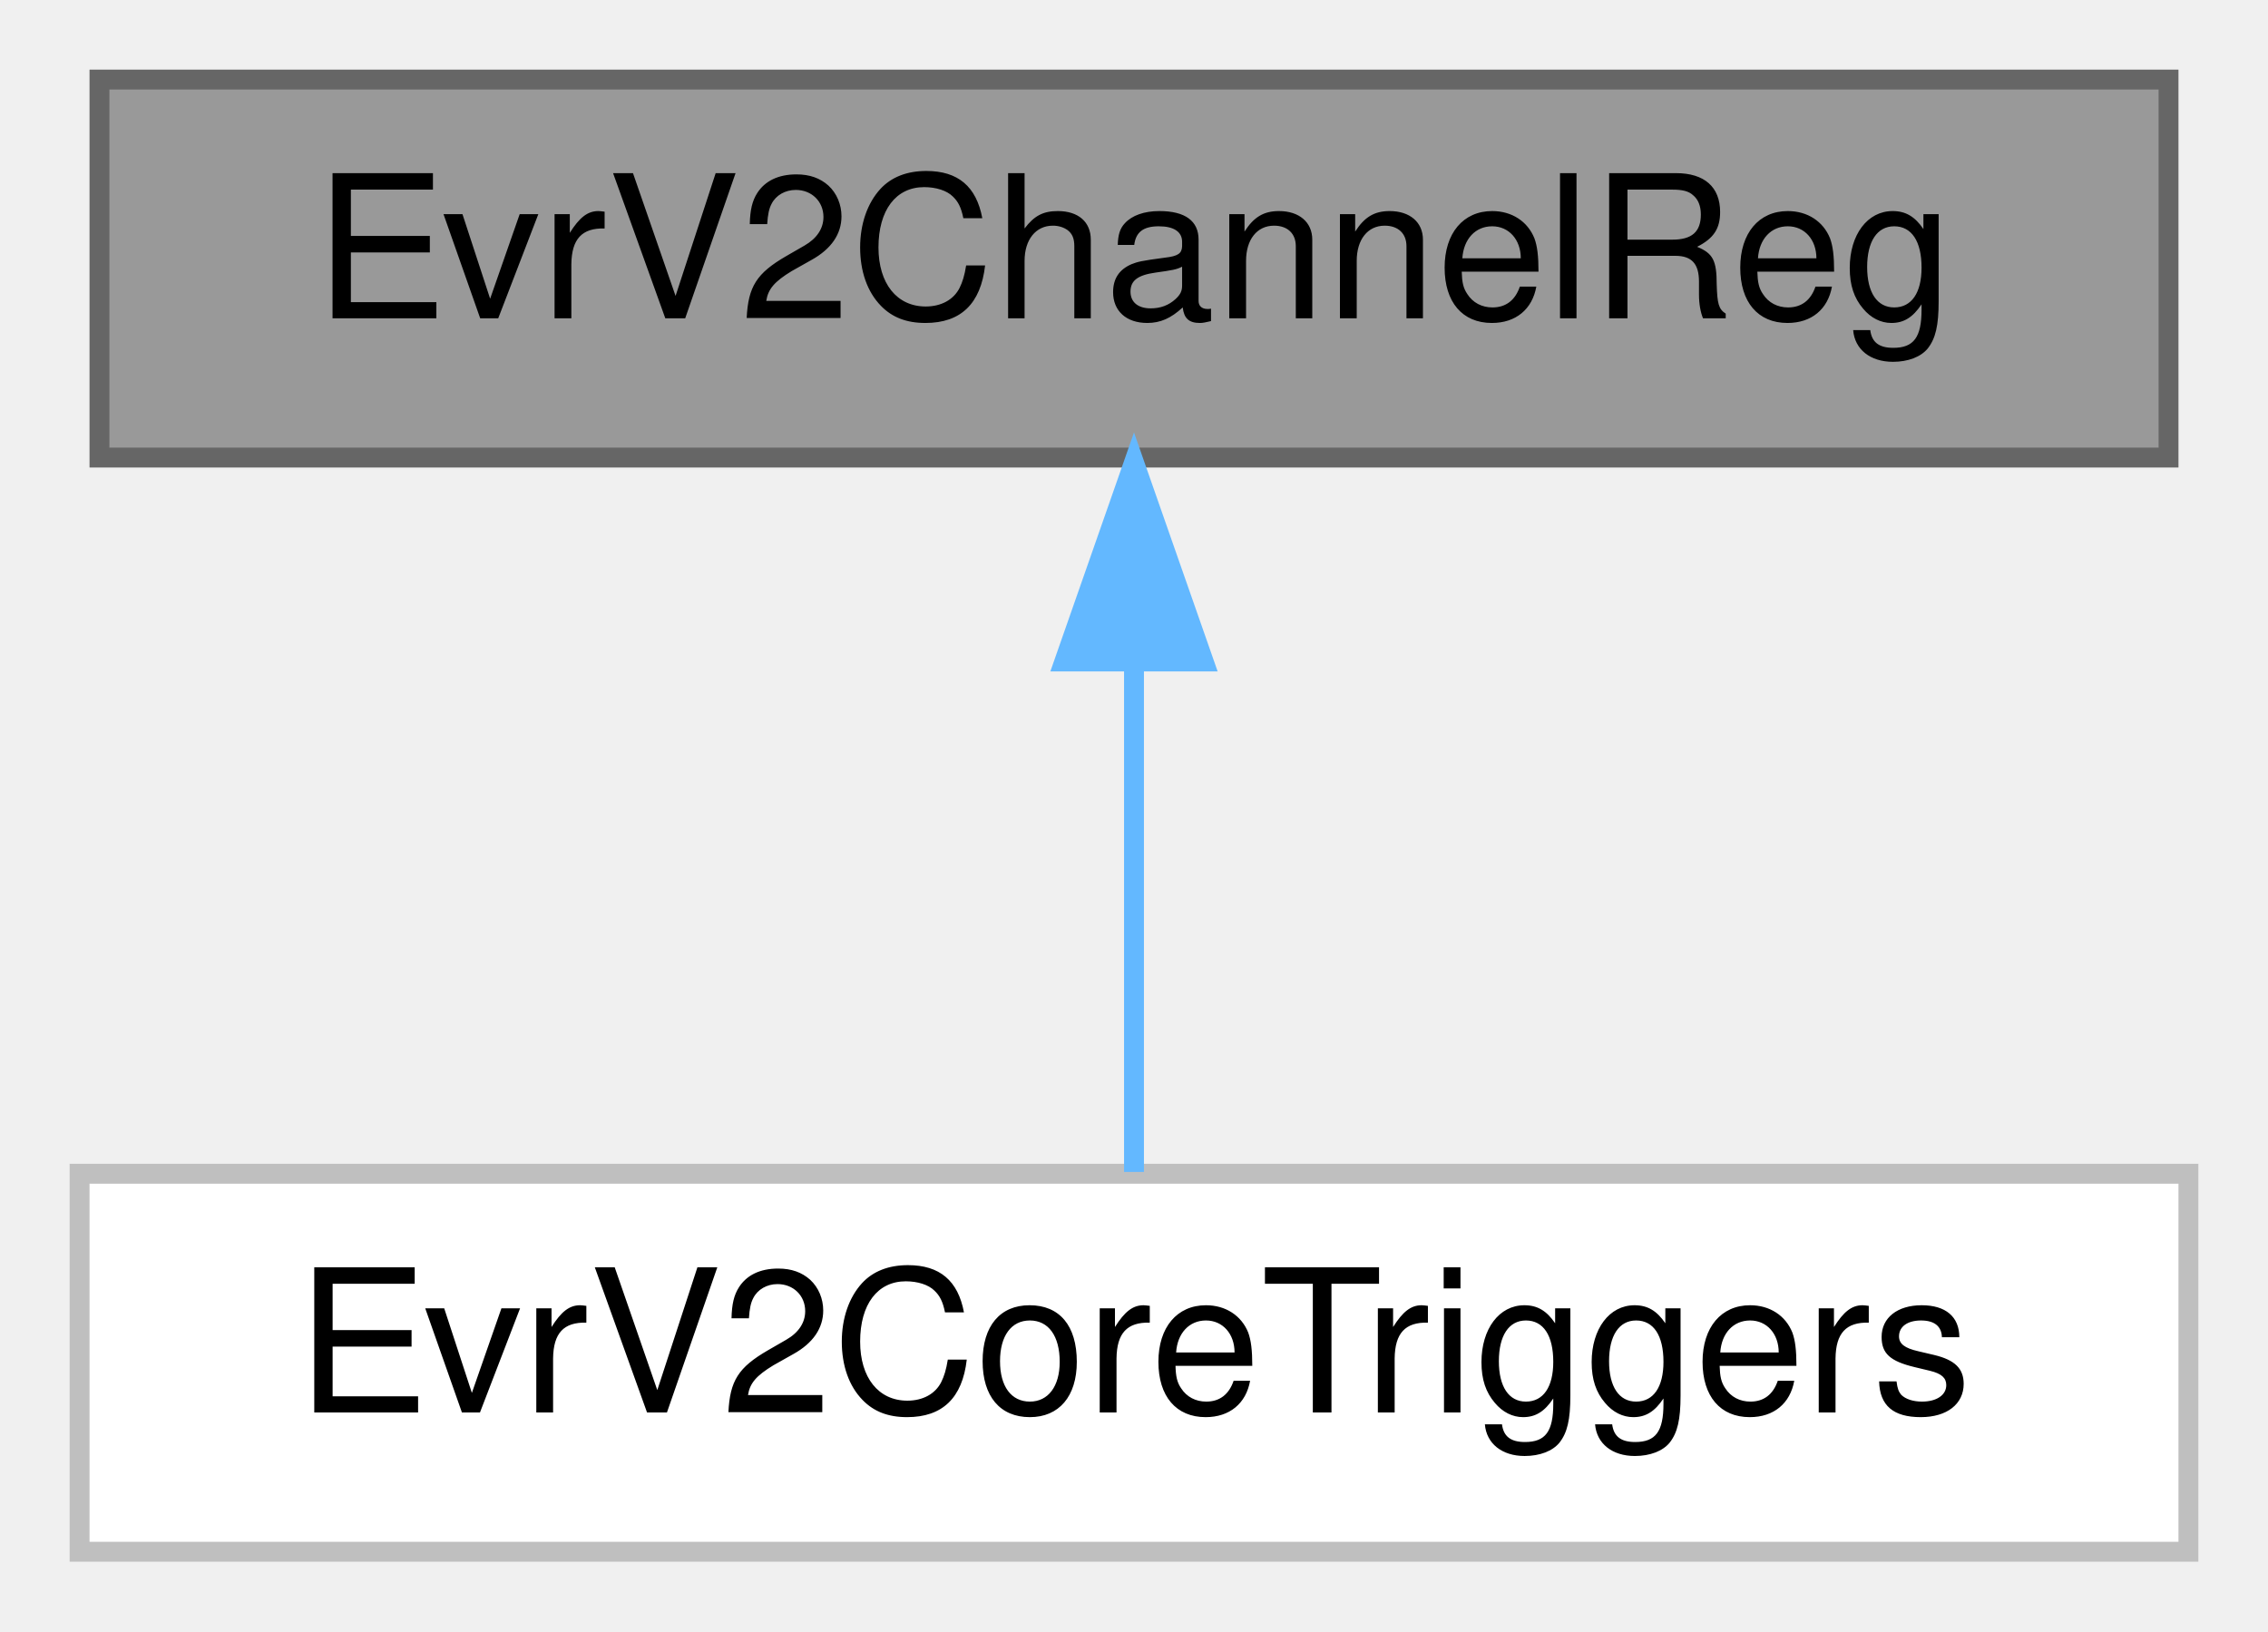
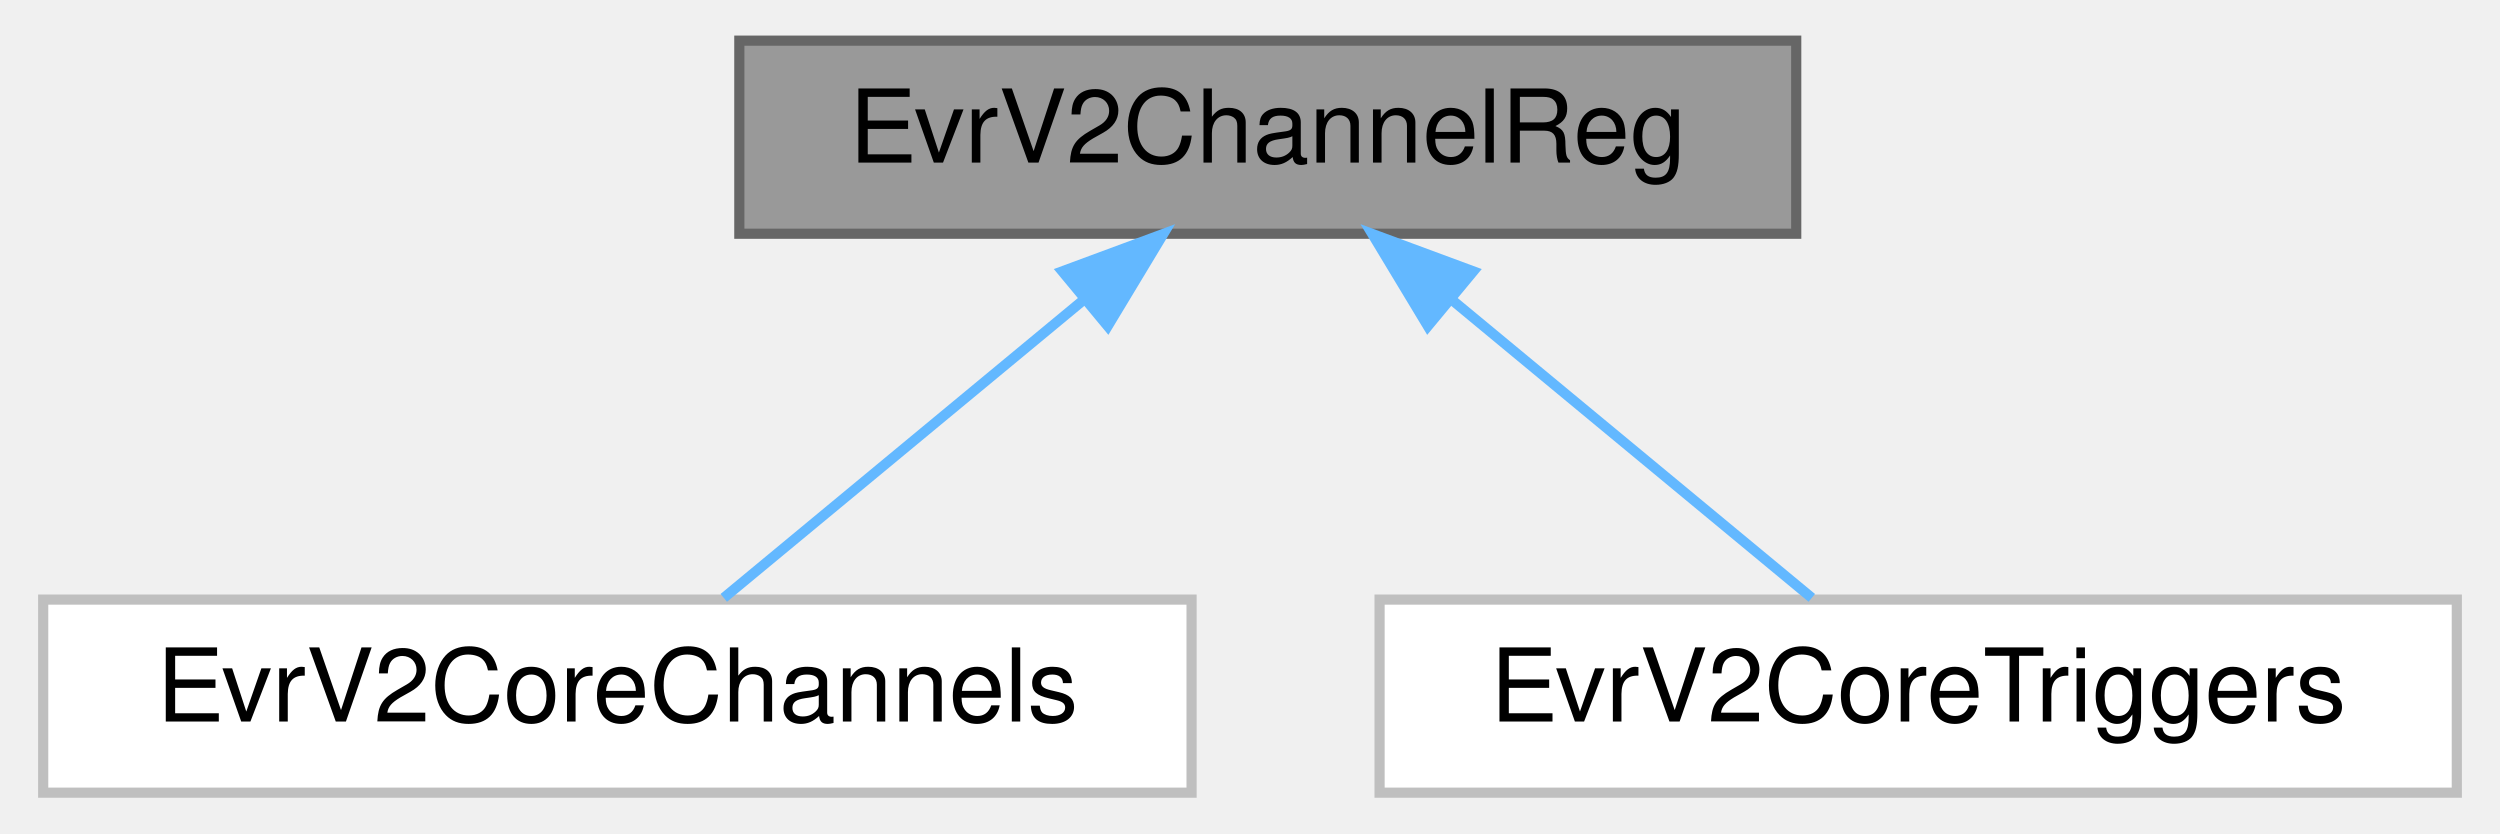
- <svg xmlns="http://www.w3.org/2000/svg" xmlns:xlink="http://www.w3.org/1999/xlink" width="114pt" height="82pt" viewBox="0.00 0.00 114.00 82.00">
+ <svg xmlns="http://www.w3.org/2000/svg" xmlns:xlink="http://www.w3.org/1999/xlink" width="246pt" height="82pt" viewBox="0.00 0.00 245.50 82.00">
  <g id="graph0" class="graph" transform="scale(1 1) rotate(0) translate(4 78)">
    <g id="Node000001" class="node">
      <g id="a_Node000001">
        <a xlink:title=" ">
-           <polygon fill="#999999" stroke="#666666" points="105,-74 1,-74 1,-55 105,-55 105,-74" />
-           <text text-anchor="middle" x="53" y="-62" font-family="Helvetica,sans-Serif" font-size="10.00">EvrV2ChannelReg</text>
+           <polygon fill="#999999" stroke="#666666" points="172.5,-74 68.5,-74 68.5,-55 172.5,-55 172.5,-74" />
+           <text text-anchor="middle" x="120.5" y="-62" font-family="Helvetica,sans-Serif" font-size="10.00">EvrV2ChannelReg</text>
        </a>
      </g>
    </g>
    <g id="Node000002" class="node">
      <g id="a_Node000002">
-         <a xlink:href="classEvrV2CoreTriggers.html" target="_top" xlink:title=" ">
-           <polygon fill="white" stroke="#bfbfbf" points="106,-19 0,-19 0,0 106,0 106,-19" />
-           <text text-anchor="middle" x="53" y="-7" font-family="Helvetica,sans-Serif" font-size="10.00">EvrV2CoreTriggers</text>
+         <a xlink:href="classEvrV2CoreChannels.html" target="_top" xlink:title=" ">
+           <polygon fill="white" stroke="#bfbfbf" points="113,-19 0,-19 0,0 113,0 113,-19" />
+           <text text-anchor="middle" x="56.5" y="-7" font-family="Helvetica,sans-Serif" font-size="10.00">EvrV2CoreChannels</text>
        </a>
      </g>
    </g>
    <g id="edge1_Node000001_Node000002" class="edge">
      <g id="a_edge1_Node000001_Node000002">
        <a xlink:title=" ">
-           <path fill="none" stroke="#63b8ff" d="M53,-44.66C53,-35.93 53,-25.99 53,-19.09" />
-           <polygon fill="#63b8ff" stroke="#63b8ff" points="49.5,-44.75 53,-54.75 56.5,-44.75 49.5,-44.75" />
+           <path fill="none" stroke="#63b8ff" d="M102.51,-48.6C91.04,-39.11 76.59,-27.13 66.97,-19.17" />
+           <polygon fill="#63b8ff" stroke="#63b8ff" points="100.28,-51.3 110.22,-54.98 104.75,-45.91 100.28,-51.3" />
+         </a>
+       </g>
+     </g>
+     <g id="Node000003" class="node">
+       <g id="a_Node000003">
+         <a xlink:href="classEvrV2CoreTriggers.html" target="_top" xlink:title=" ">
+           <polygon fill="white" stroke="#bfbfbf" points="237.5,-19 131.5,-19 131.5,0 237.5,0 237.5,-19" />
+           <text text-anchor="middle" x="184.5" y="-7" font-family="Helvetica,sans-Serif" font-size="10.00">EvrV2CoreTriggers</text>
+         </a>
+       </g>
+     </g>
+     <g id="edge2_Node000001_Node000003" class="edge">
+       <g id="a_edge2_Node000001_Node000003">
+         <a xlink:title=" ">
+           <path fill="none" stroke="#63b8ff" d="M138.49,-48.6C149.96,-39.11 164.41,-27.13 174.03,-19.17" />
+           <polygon fill="#63b8ff" stroke="#63b8ff" points="136.25,-45.91 130.78,-54.98 140.72,-51.3 136.25,-45.91" />
        </a>
      </g>
    </g>
  </g>
</svg>
